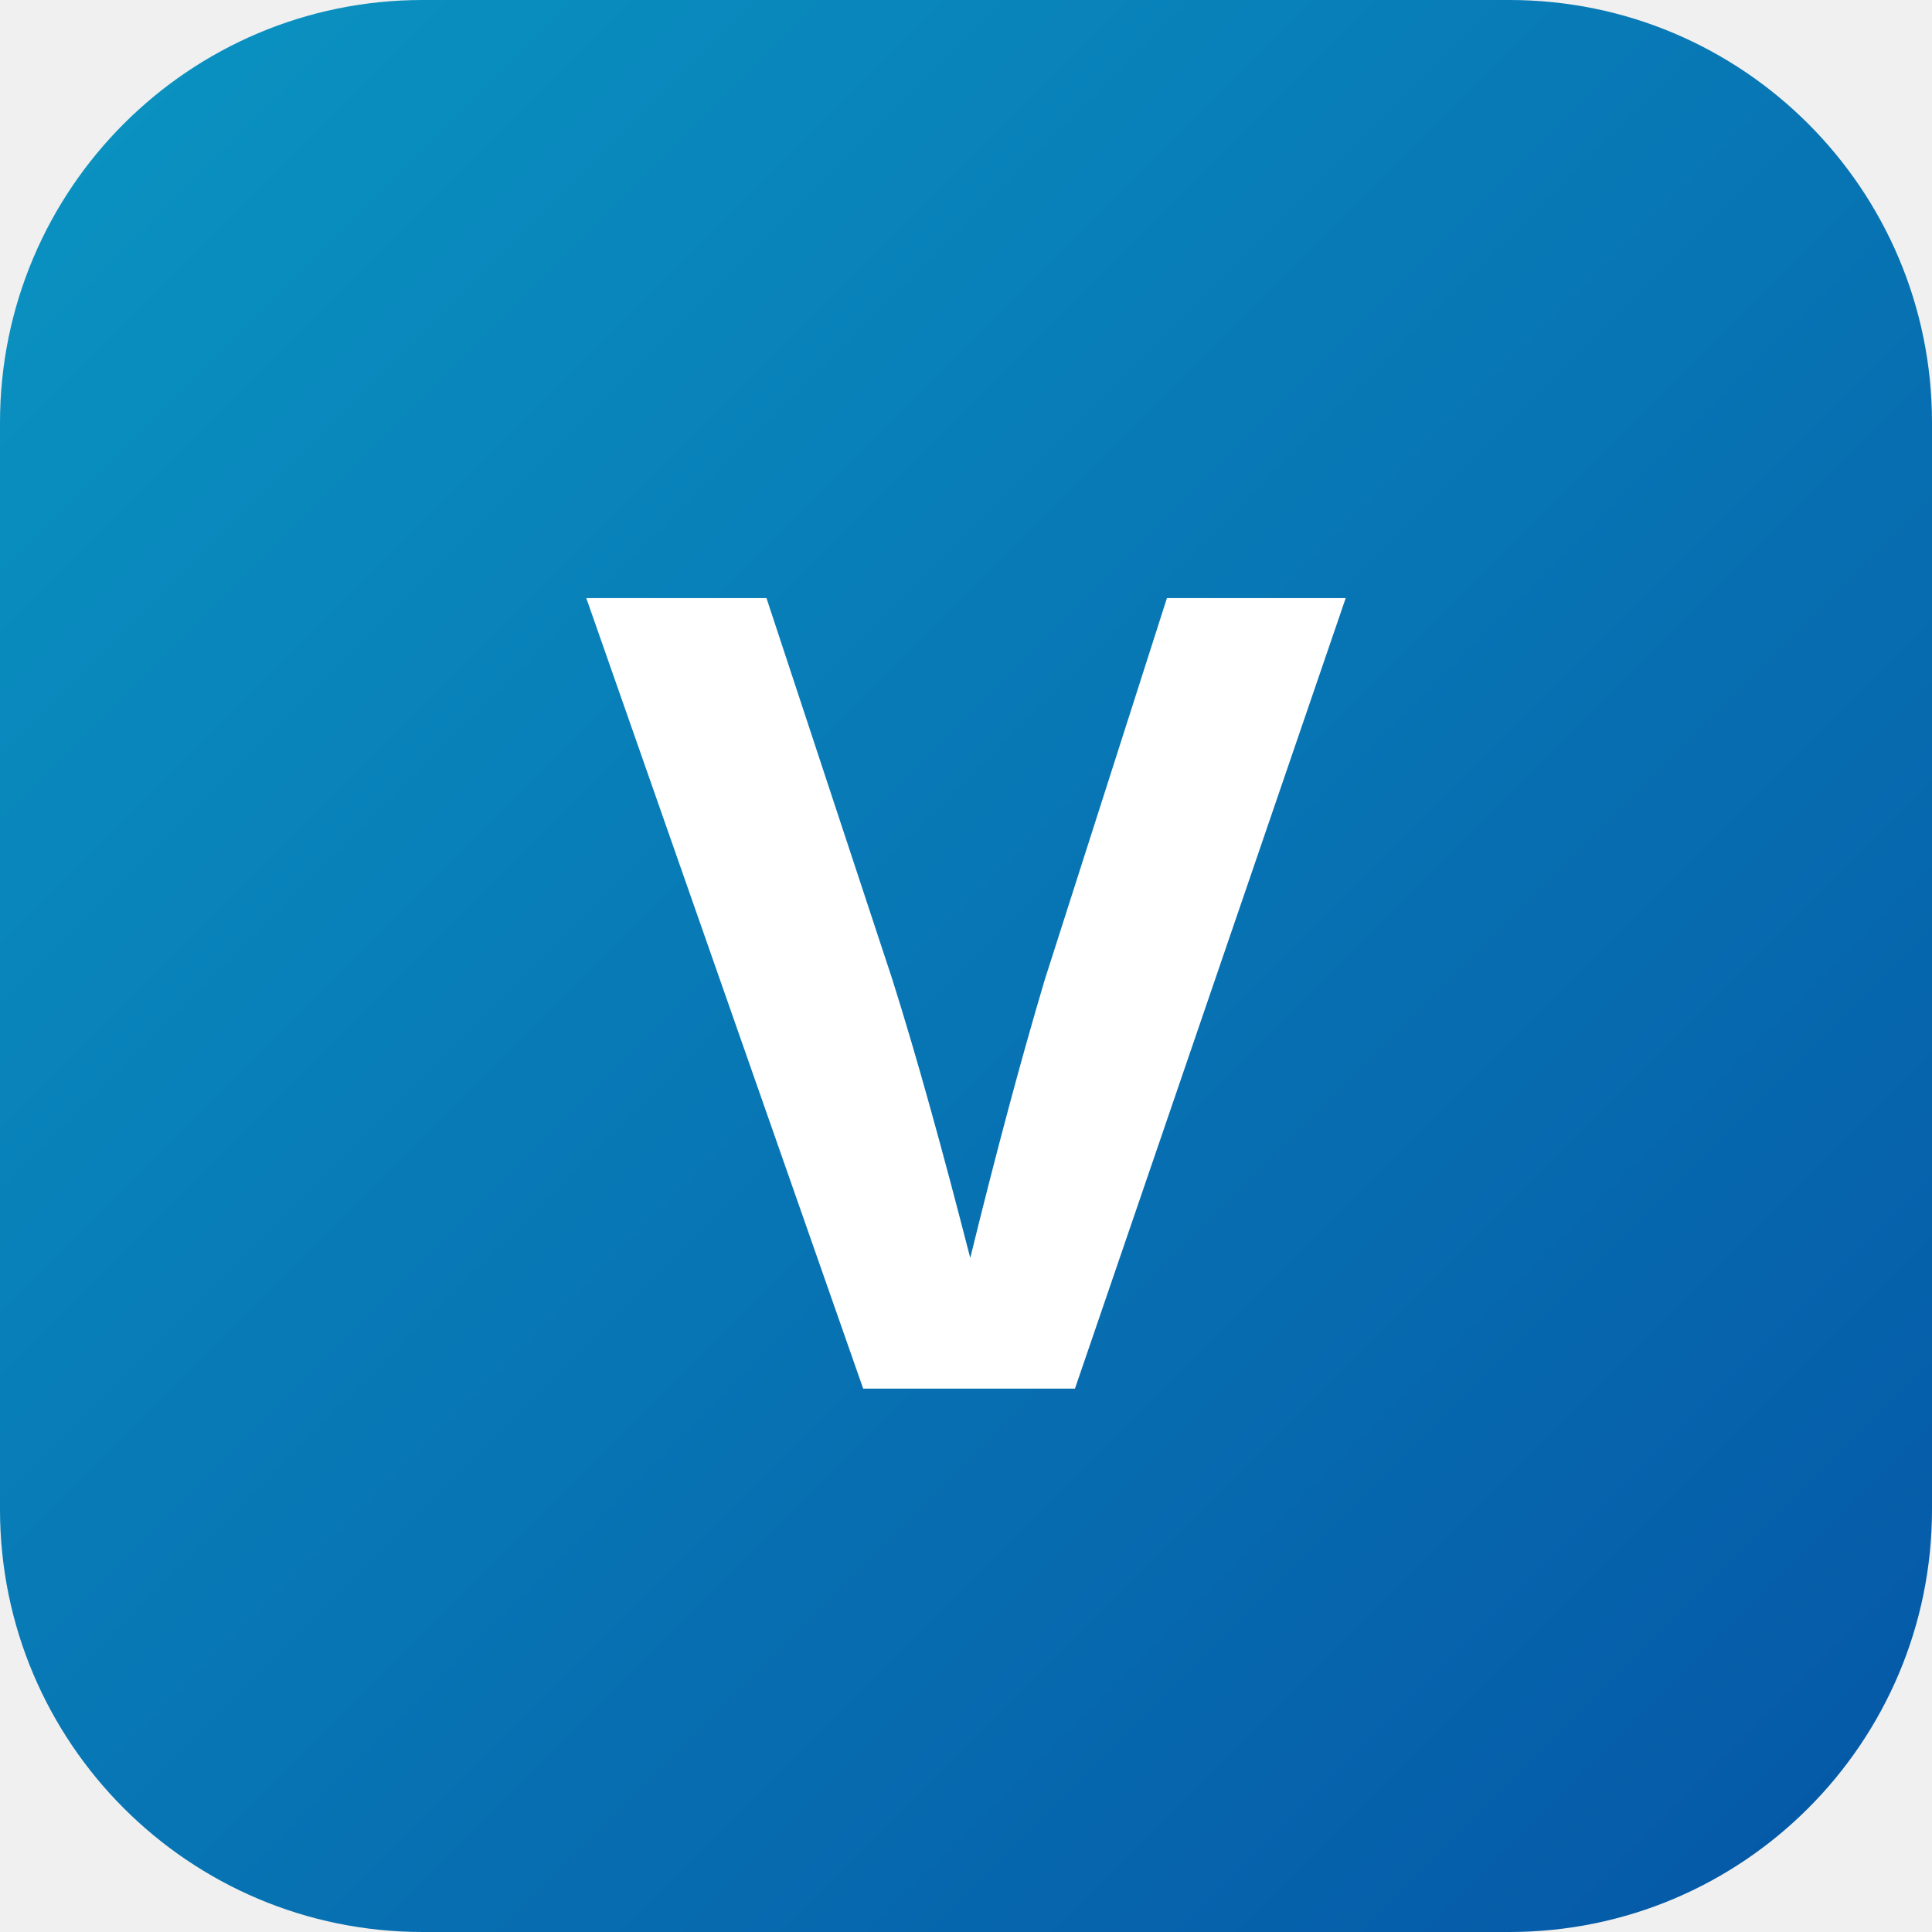
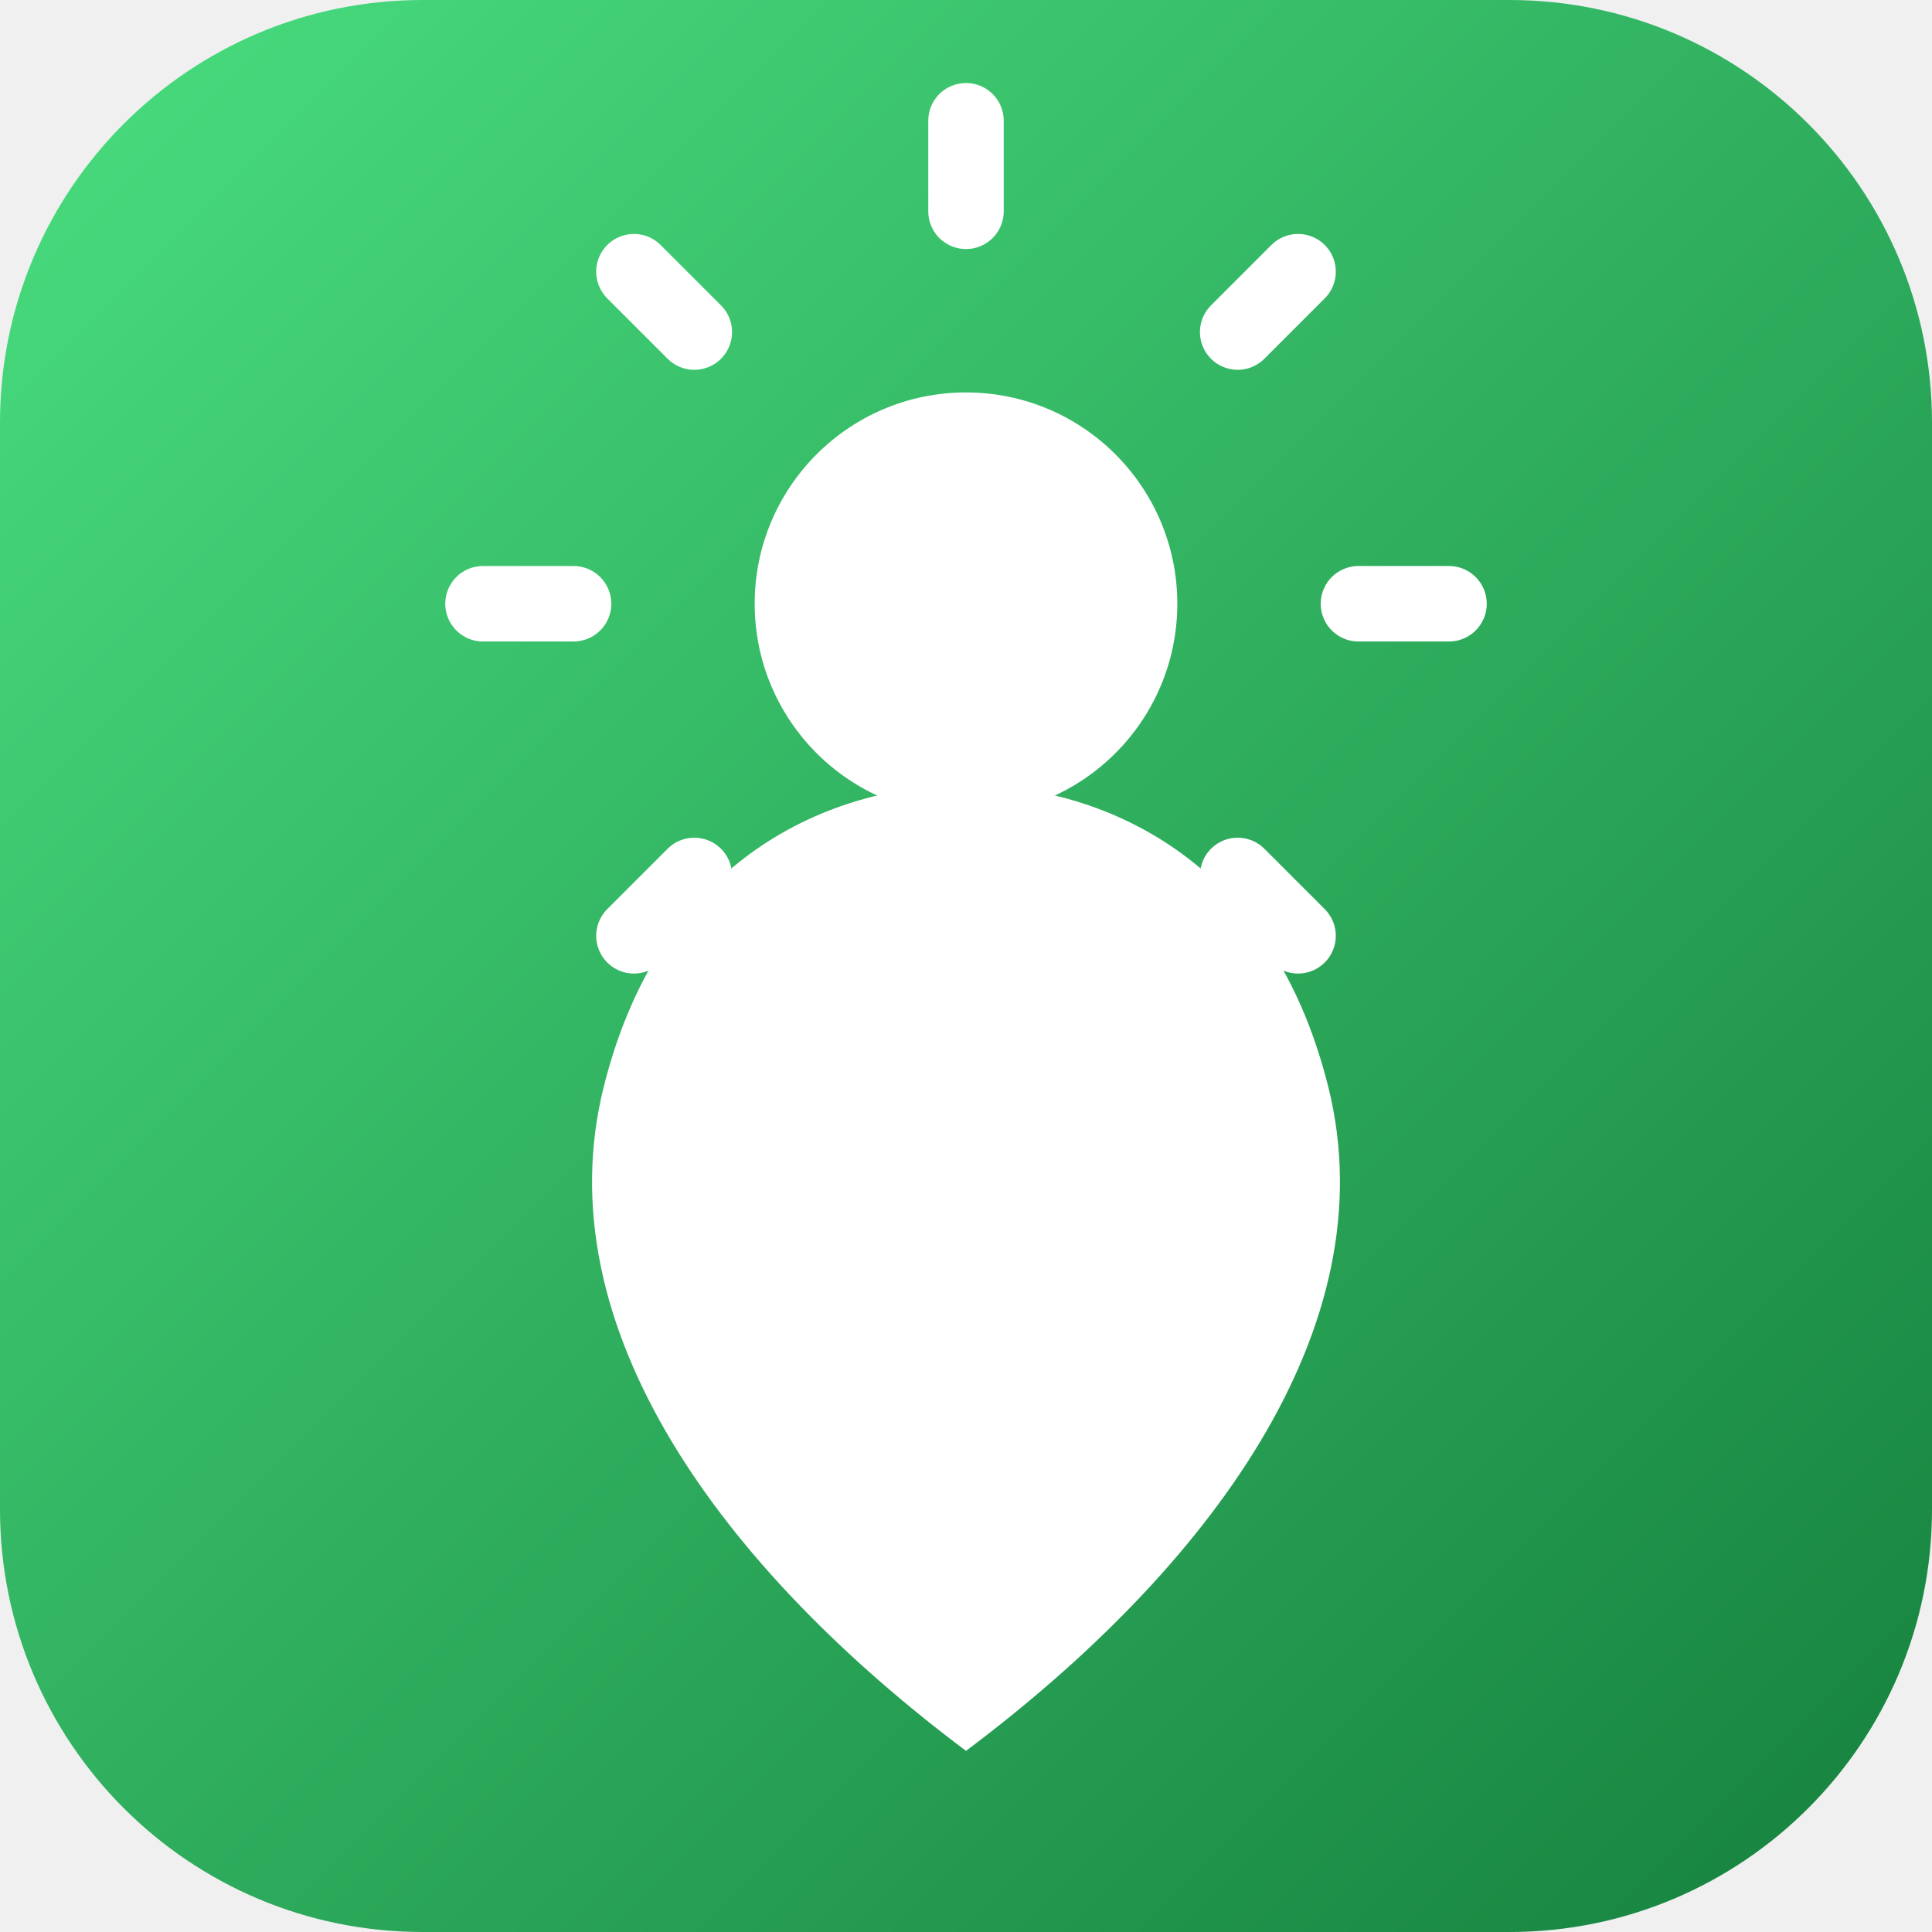
<svg xmlns="http://www.w3.org/2000/svg" viewBox="0 0 64 64">
  <defs>
    <linearGradient id="bg" x1="0%" y1="0%" x2="100%" y2="100%">
-       <stop offset="0%" stop-color="#0A95C2" />
-       <stop offset="100%" stop-color="#0556A6" />
+       <stop offset="0%" stop-color="#4ade80" />
+       <stop offset="100%" stop-color="#15803d" />
    </linearGradient>
  </defs>
  <rect width="64" height="64" rx="14" fill="url(#bg)" />
-   <text x="32" y="46" text-anchor="middle" font-family="-apple-system, BlinkMacSystemFont, 'Segoe UI', sans-serif" font-size="36" font-weight="700" fill="white">V</text>
+   <circle cx="32" cy="20" r="7" fill="white" />
+   <line x1="32" y1="7" x2="32" y2="4" stroke="white" stroke-width="2.5" stroke-linecap="round" />
+   <line x1="32" y1="33" x2="32" y2="36" stroke="white" stroke-width="2.5" stroke-linecap="round" />
+   <line x1="19" y1="20" x2="16" y2="20" stroke="white" stroke-width="2.5" stroke-linecap="round" />
+   <line x1="45" y1="20" x2="48" y2="20" stroke="white" stroke-width="2.5" stroke-linecap="round" />
+   <line x1="23" y1="11" x2="21" y2="9" stroke="white" stroke-width="2.5" stroke-linecap="round" />
+   <line x1="41" y1="11" x2="43" y2="9" stroke="white" stroke-width="2.5" stroke-linecap="round" />
+   <line x1="23" y1="29" x2="21" y2="31" stroke="white" stroke-width="2.5" stroke-linecap="round" />
+   <line x1="41" y1="29" x2="43" y2="31" stroke="white" stroke-width="2.5" stroke-linecap="round" />
+   <path d="M32 58 C24 52 18 44 20 36 C22 28 28 26 32 26 C36 26 42 28 44 36 C46 44 40 52 32 58 Z" fill="white" />
+   <line x1="32" y1="56" x2="32" y2="30" stroke="url(#bg)" stroke-width="1.5" stroke-linecap="round" />
</svg>
